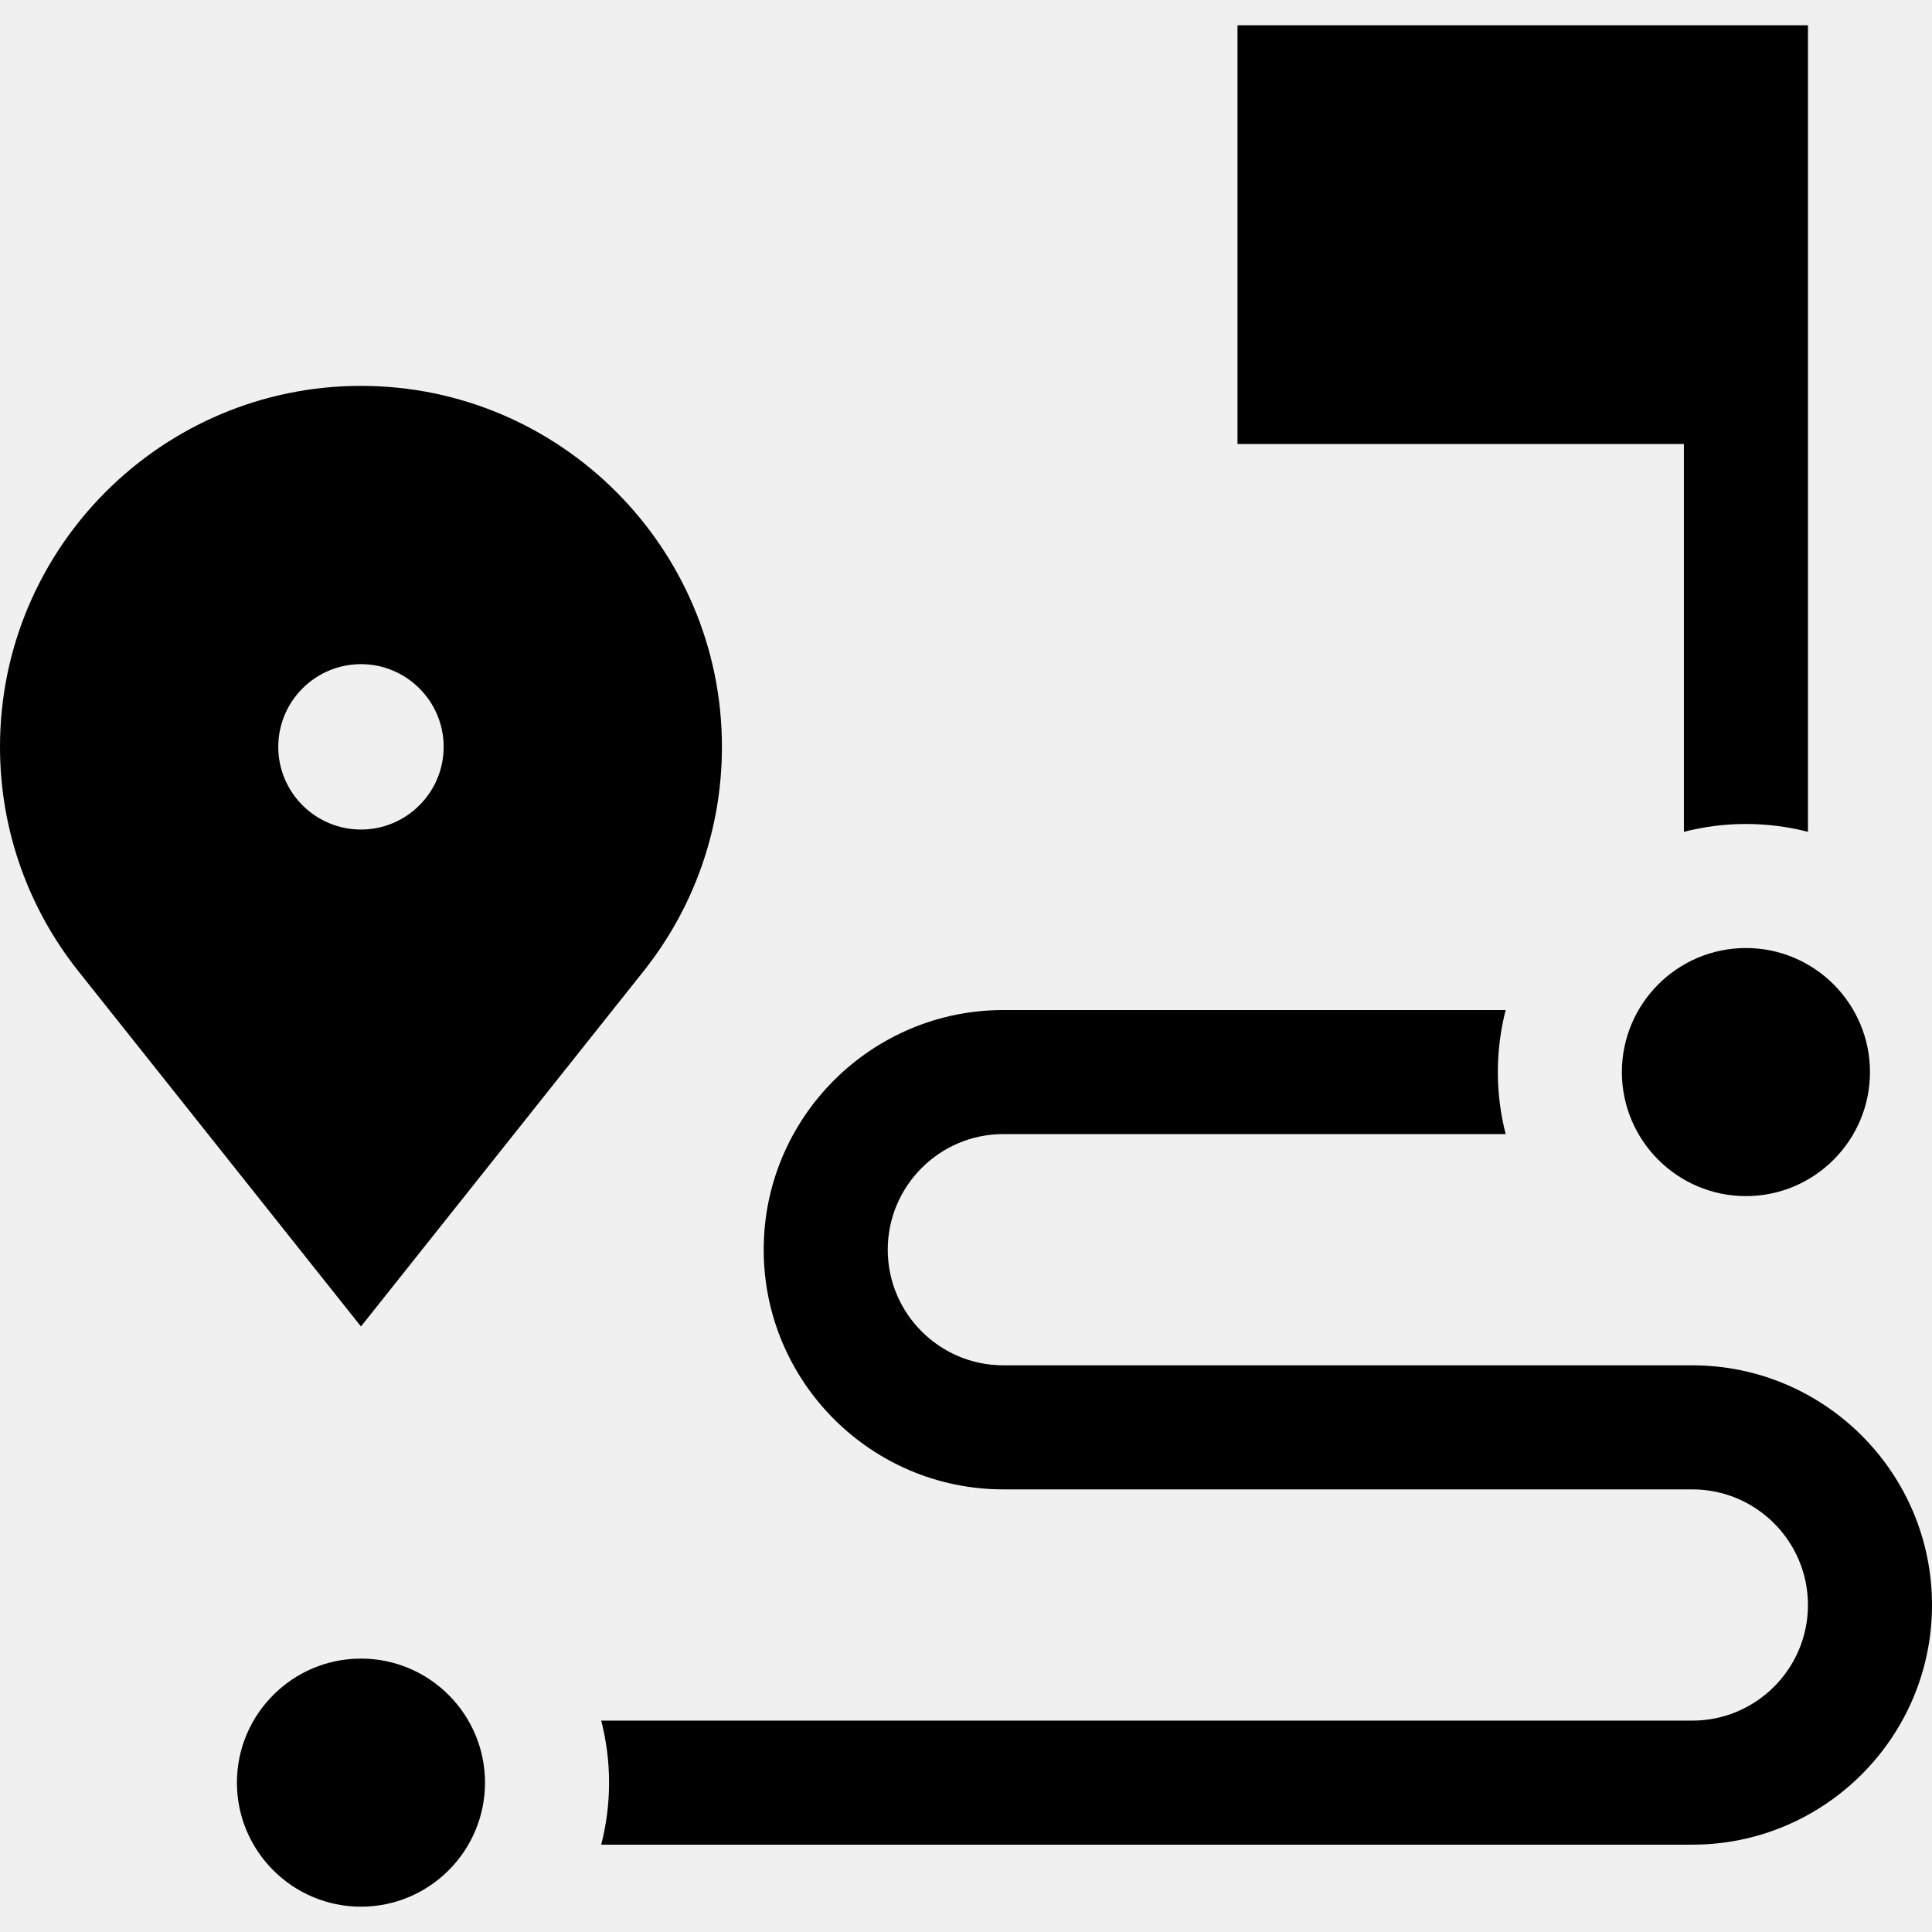
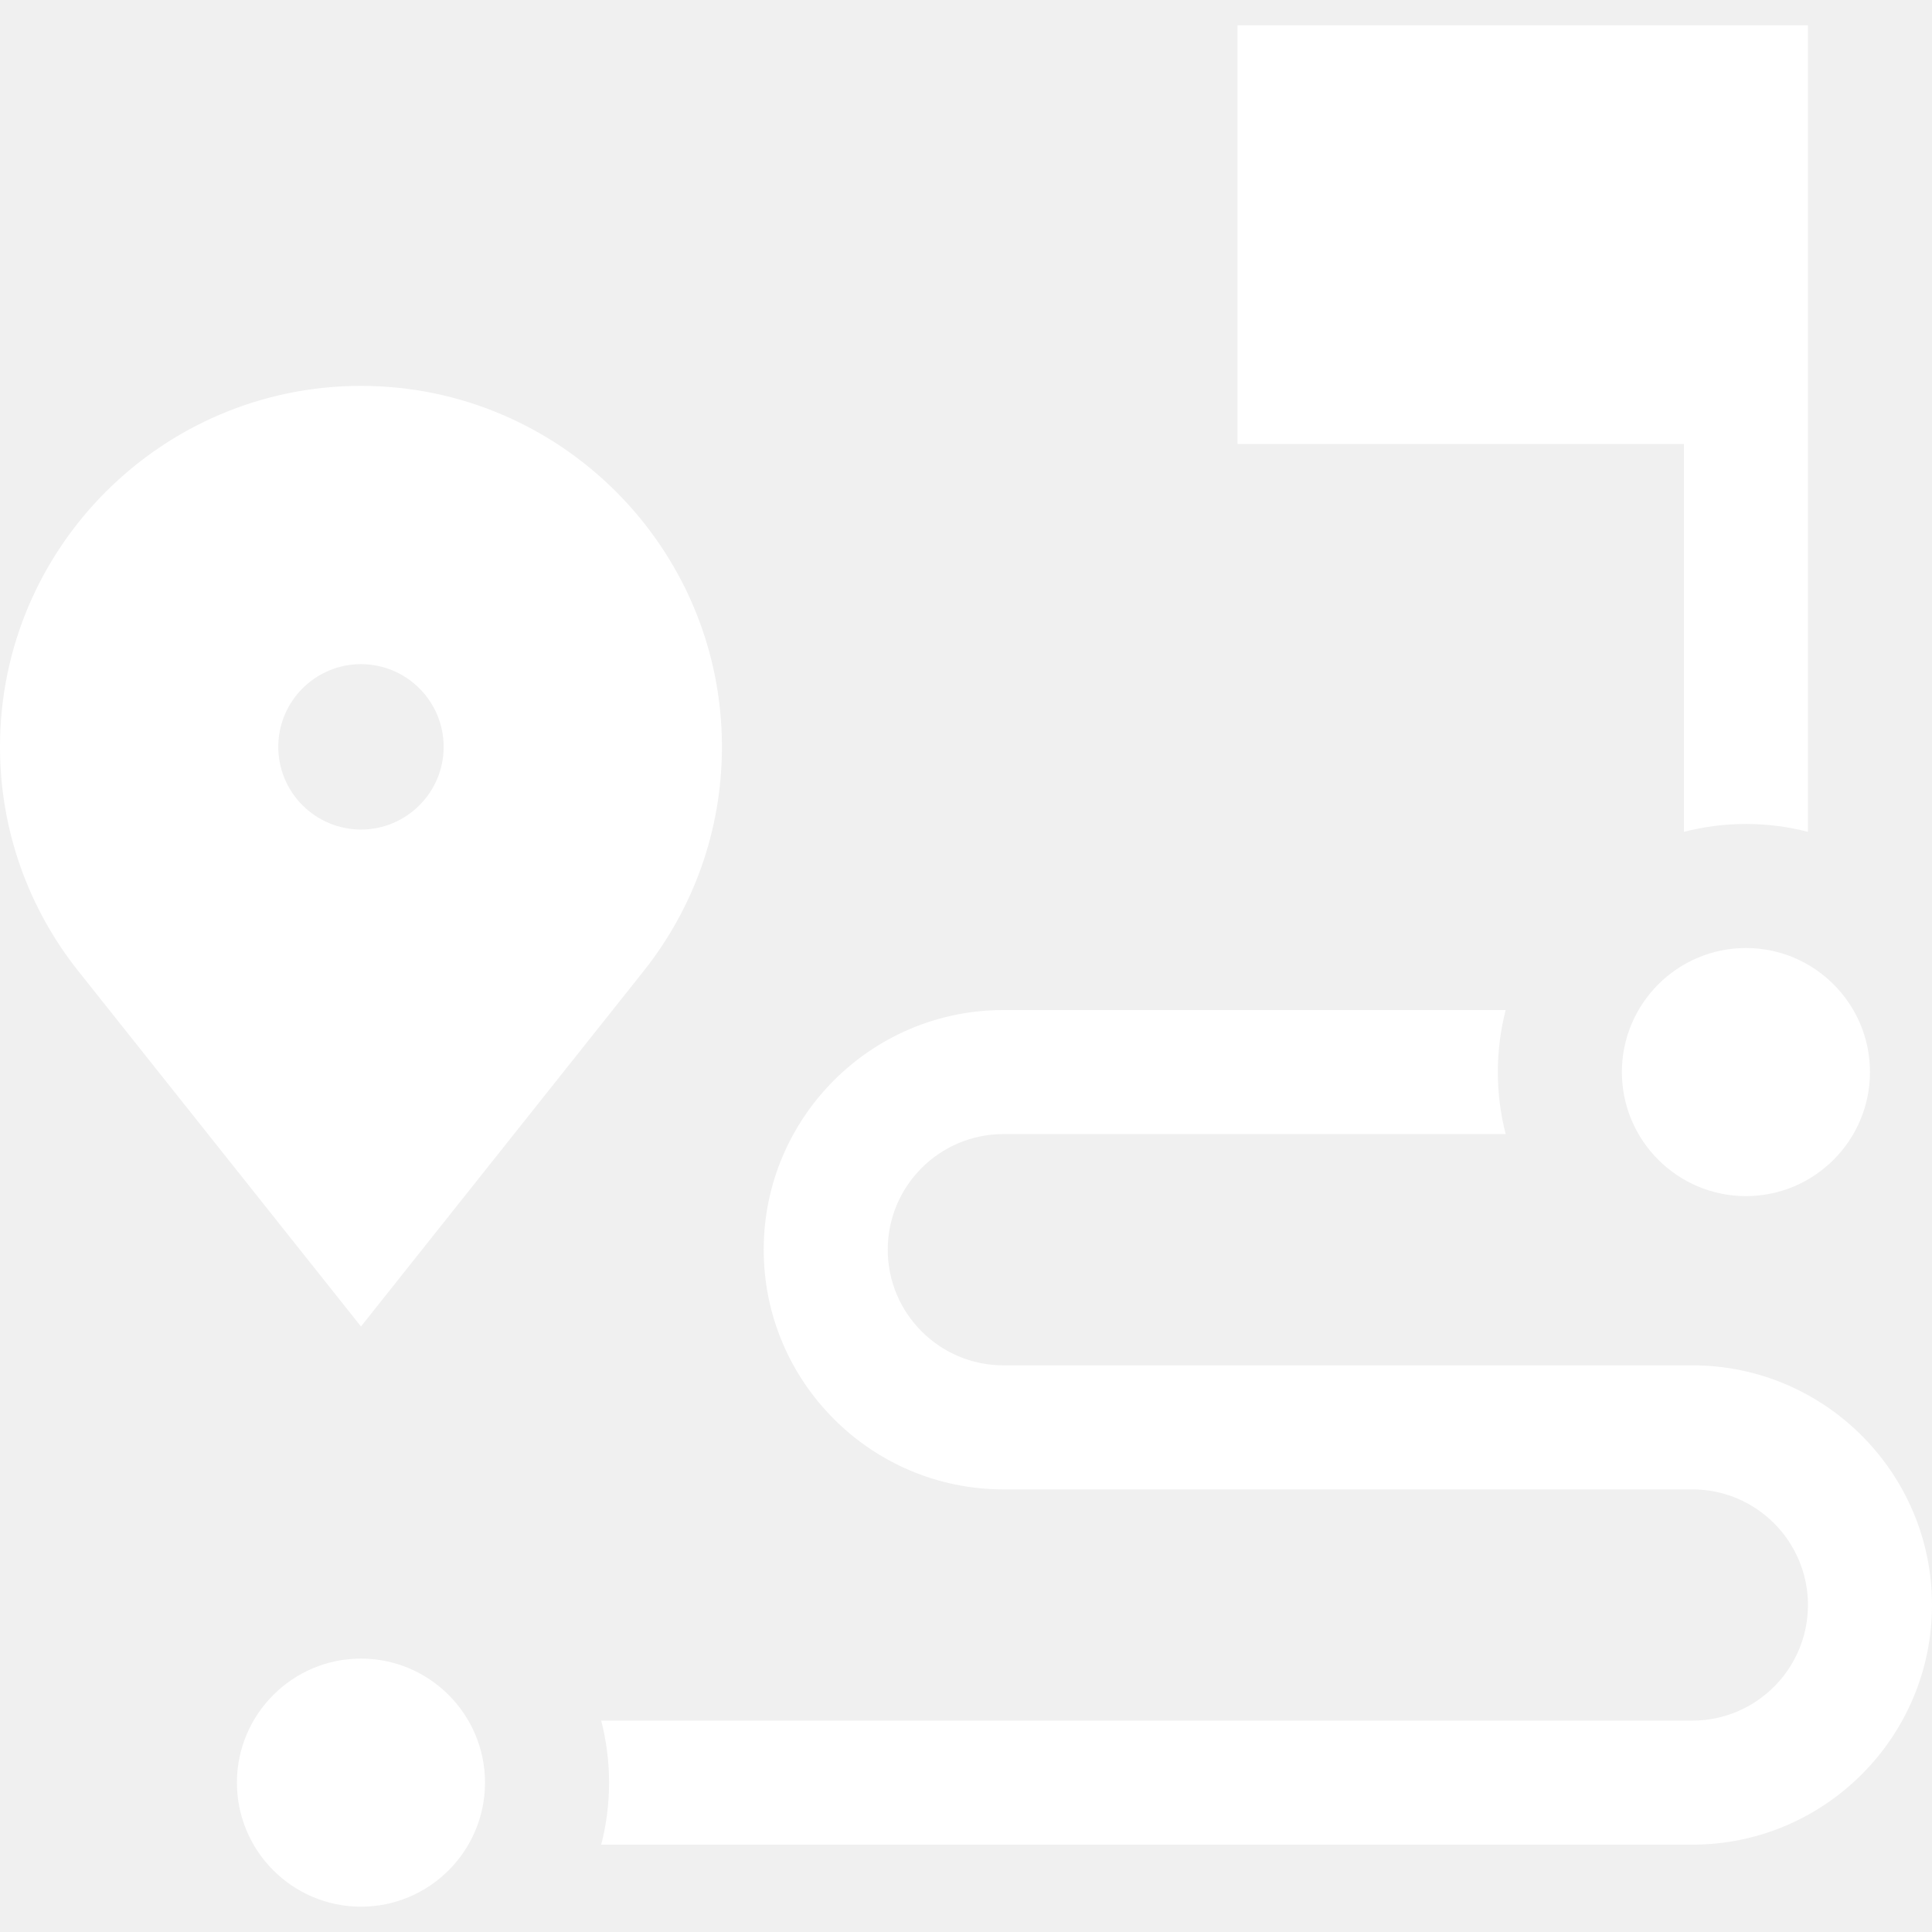
- <svg xmlns="http://www.w3.org/2000/svg" version="1.1" id="Layer_1" x="0px" y="0px" viewBox="0 0 467.246 467.246" style="enable-background:new 0 0 467.246 467.246;" xml:space="preserve">
+ <svg xmlns="http://www.w3.org/2000/svg" version="1.1" id="Layer_1" x="0px" y="0px" viewBox="0 0 467.246 467.246" style="fill:white;" xml:space="preserve">
  <g>
    <path d="M407.246,201.174c4.796-1.239,9.822-1.899,15-1.899c5.178,0,10.204,0.66,15,1.899V6.123h-137.96v101.256h107.96V201.174z" />
    <path d="M155.799,234.678c11.766-14.877,18.798-33.661,18.798-54.058c0-48.136-39.162-87.298-87.298-87.298S0,132.484,0,180.621   c0,20.397,7.032,39.18,18.798,54.058l68.5,86.124L155.799,234.678z M67.298,180.621c0-11.028,8.972-20,20-20s20,8.972,20,20   s-8.972,20-20,20S67.298,191.649,67.298,180.621z" />
    <path d="M87.298,401.123c-16.542,0-30,13.458-30,30c0,16.542,13.458,30,30,30s30-13.458,30-30   C117.298,414.581,103.84,401.123,87.298,401.123z" />
    <path d="M409.284,330.199H242.659c-15.418,0-27.962-12.544-27.962-27.962s12.544-27.962,27.962-27.962h121.485   c-1.239-4.796-1.899-9.822-1.899-15s0.66-10.204,1.899-15H242.659c-31.96,0-57.962,26.001-57.962,57.962   s26.002,57.962,57.962,57.962h166.625c15.418,0,27.962,12.543,27.962,27.962s-12.544,27.962-27.962,27.962H145.4   c1.239,4.796,1.899,9.822,1.899,15s-0.66,10.204-1.899,15h263.884c31.96,0,57.962-26.001,57.962-57.962   S441.244,330.199,409.284,330.199z" />
    <path d="M392.246,259.275c0,16.542,13.458,30,30,30c16.542,0,30-13.458,30-30s-13.458-30-30-30   C405.704,229.275,392.246,242.733,392.246,259.275z" />
  </g>
  <g>
</g>
  <g>
</g>
  <g>
</g>
  <g>
</g>
  <g>
</g>
  <g>
</g>
  <g>
</g>
  <g>
</g>
  <g>
</g>
  <g>
</g>
  <g>
</g>
  <g>
</g>
  <g>
</g>
  <g>
</g>
  <g>
</g>
</svg>
